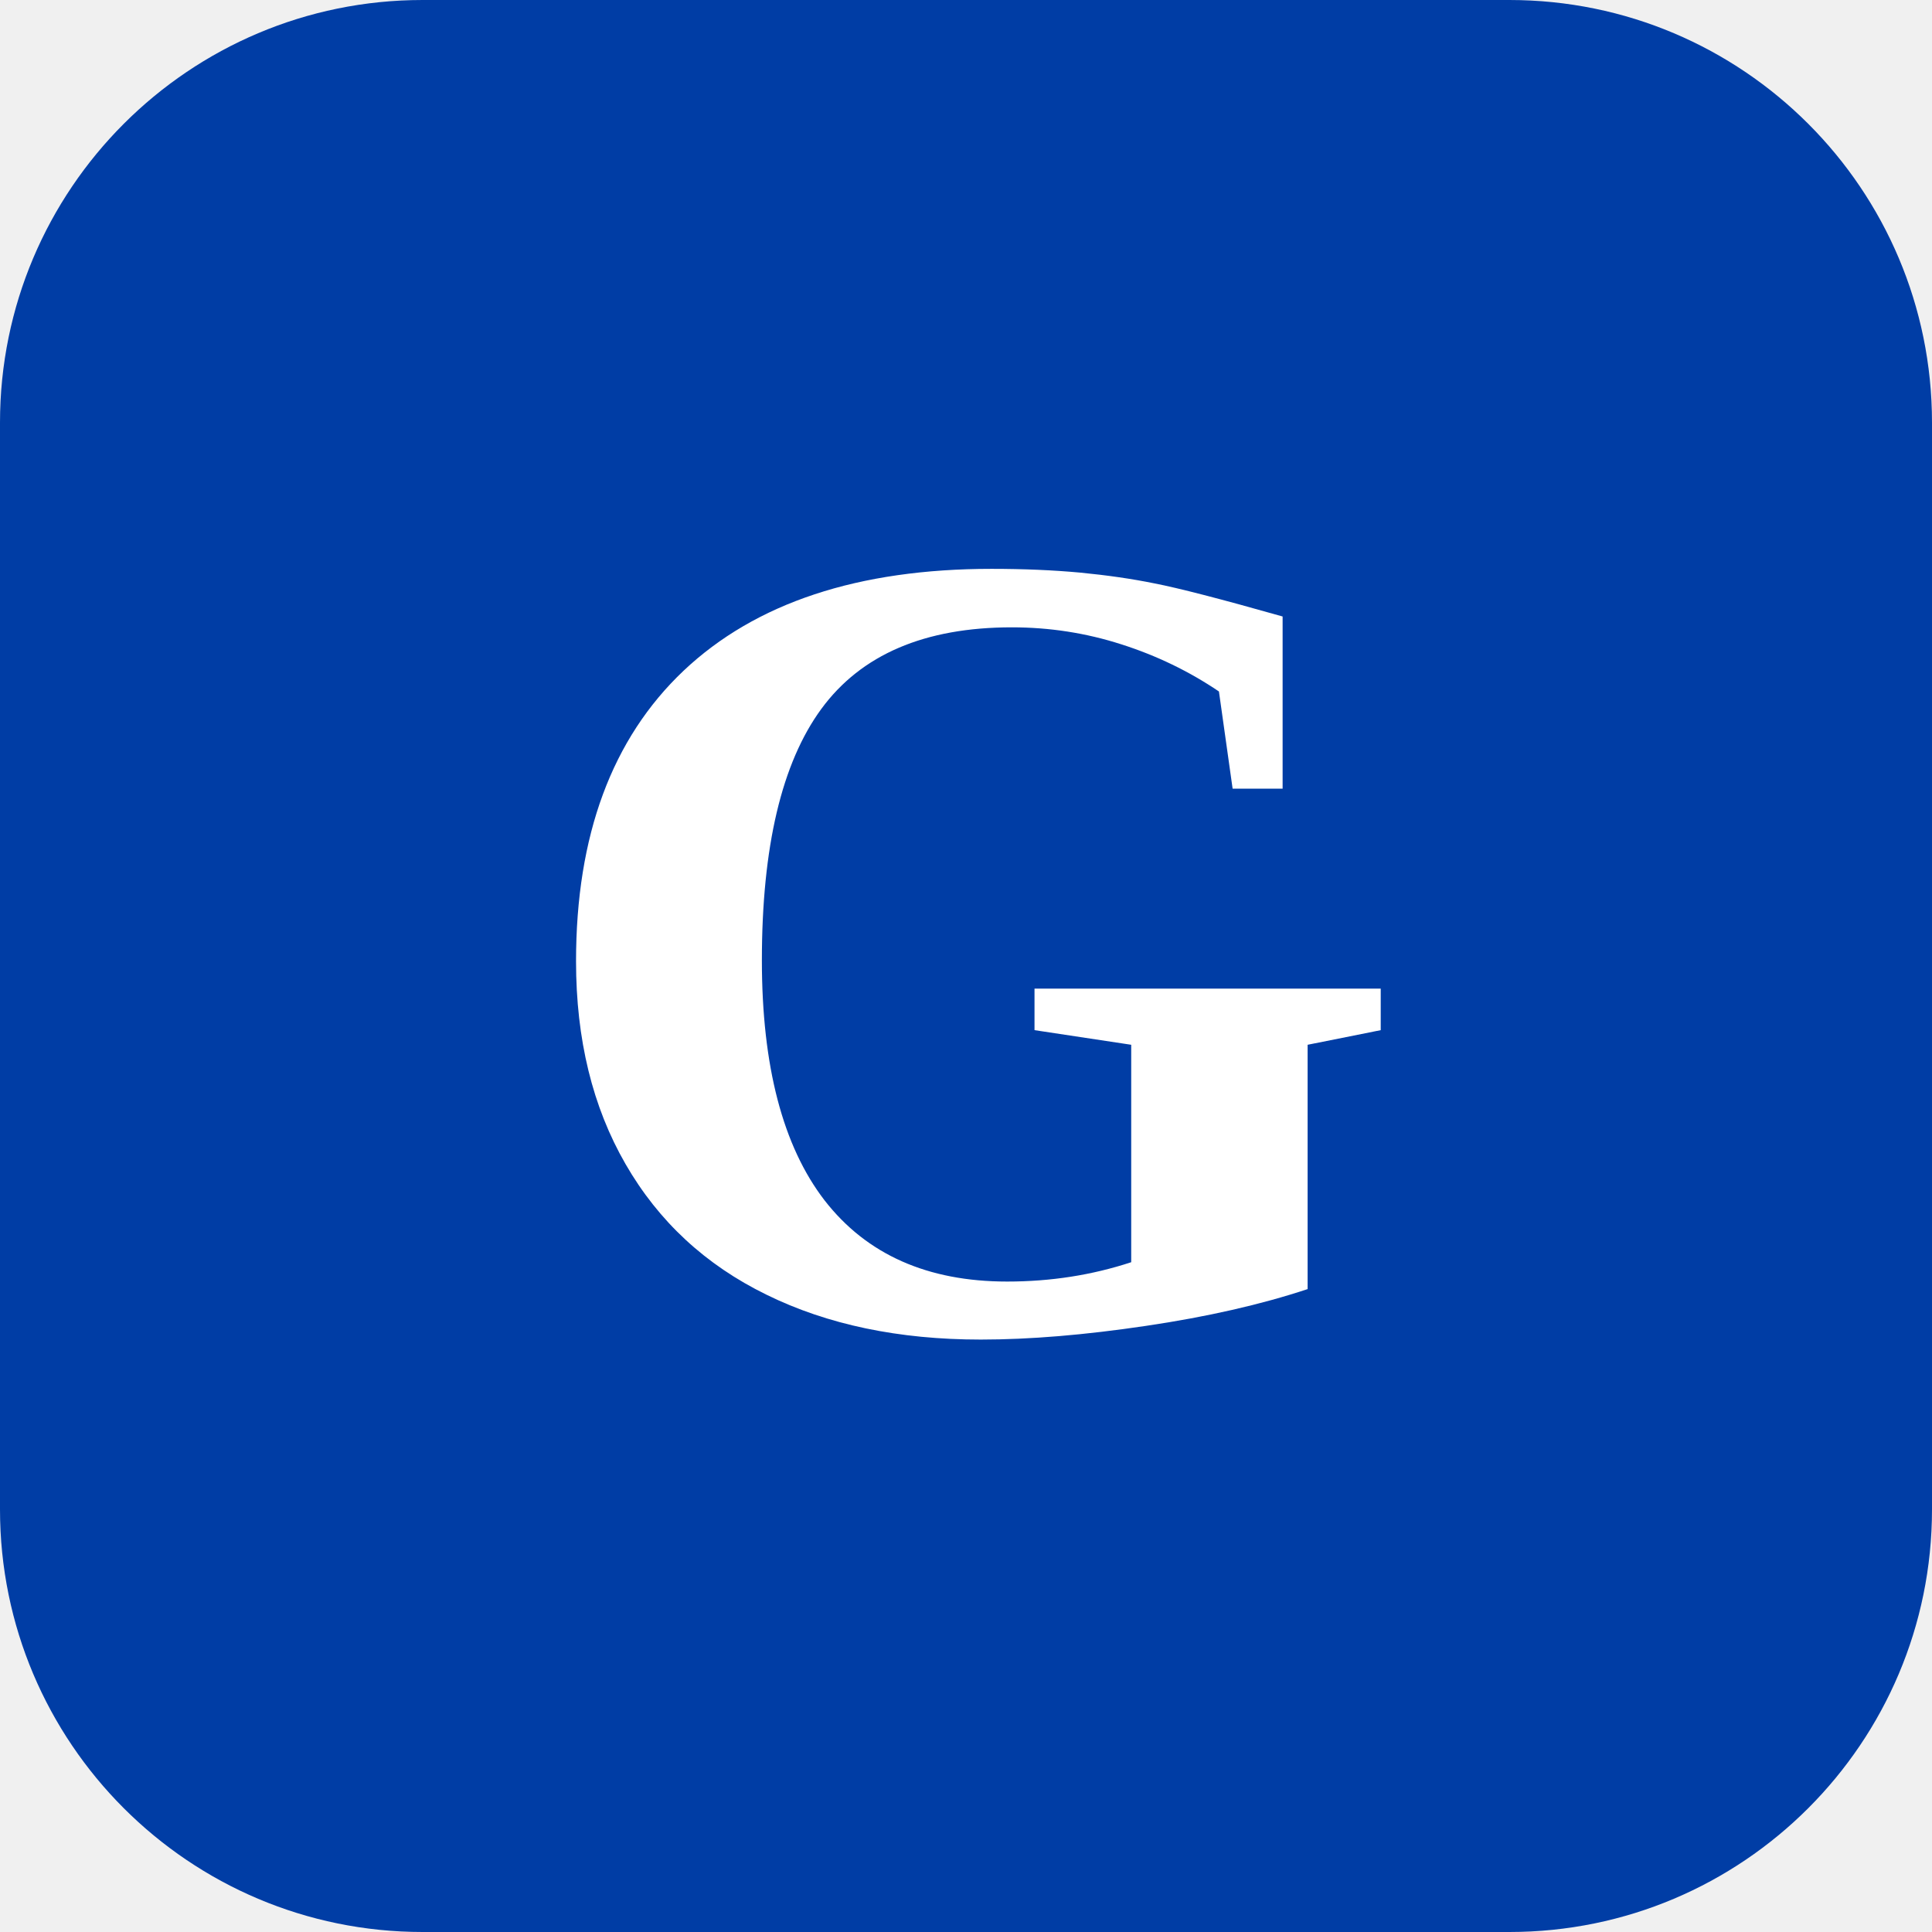
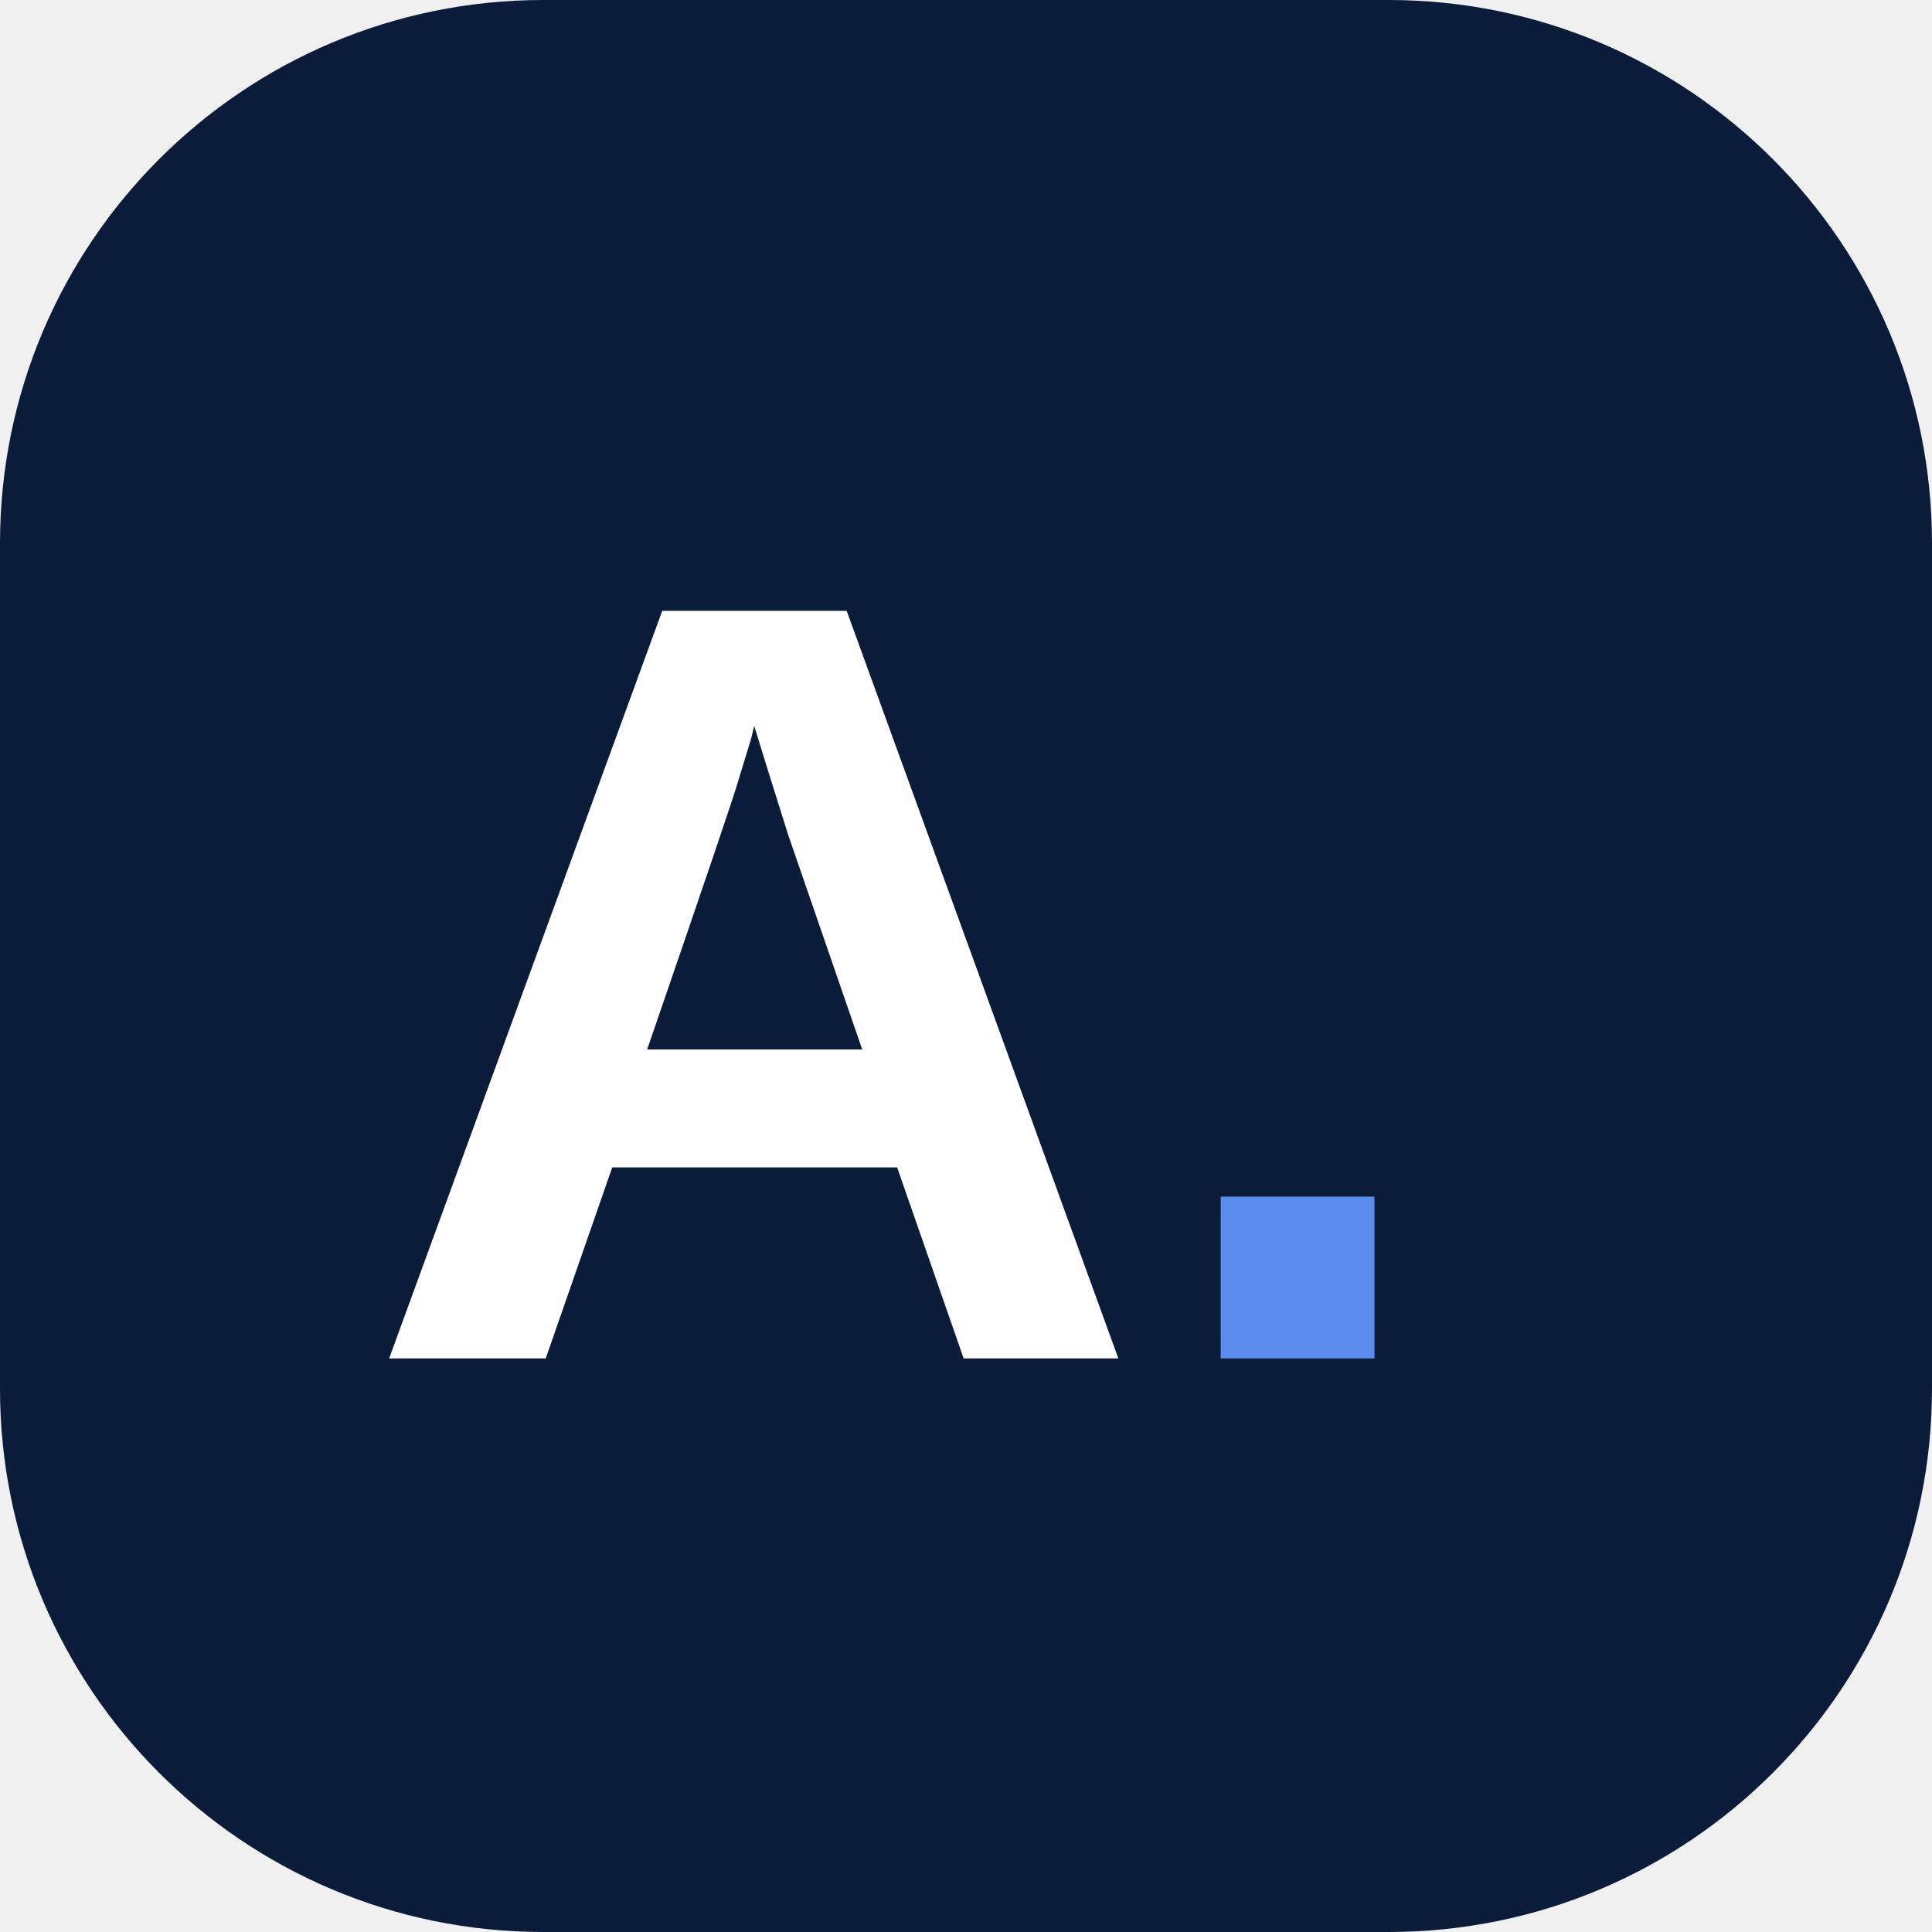
- <svg xmlns="http://www.w3.org/2000/svg" viewBox="0 0 64 64" role="img" aria-label="GRO">
-   <rect width="64" height="64" rx="14" fill="#003DA5" />
-   <text x="32" y="44" text-anchor="middle" font-family="Georgia, 'Times New Roman', serif" font-size="38" font-weight="700" fill="#FFFFFF">G</text>
+ <svg xmlns="http://www.w3.org/2000/svg" viewBox="0 0 64 64" role="img" aria-label="AsysTax">
+   <rect width="64" height="64" rx="18" fill="#0B1B3A" />
+   <text x="30" y="45" text-anchor="middle" font-family="'Space Grotesk', Arial, sans-serif" font-size="36" font-weight="700" fill="#FFFFFF">A<tspan fill="#5B8DEF">.</tspan>
+   </text>
</svg>
